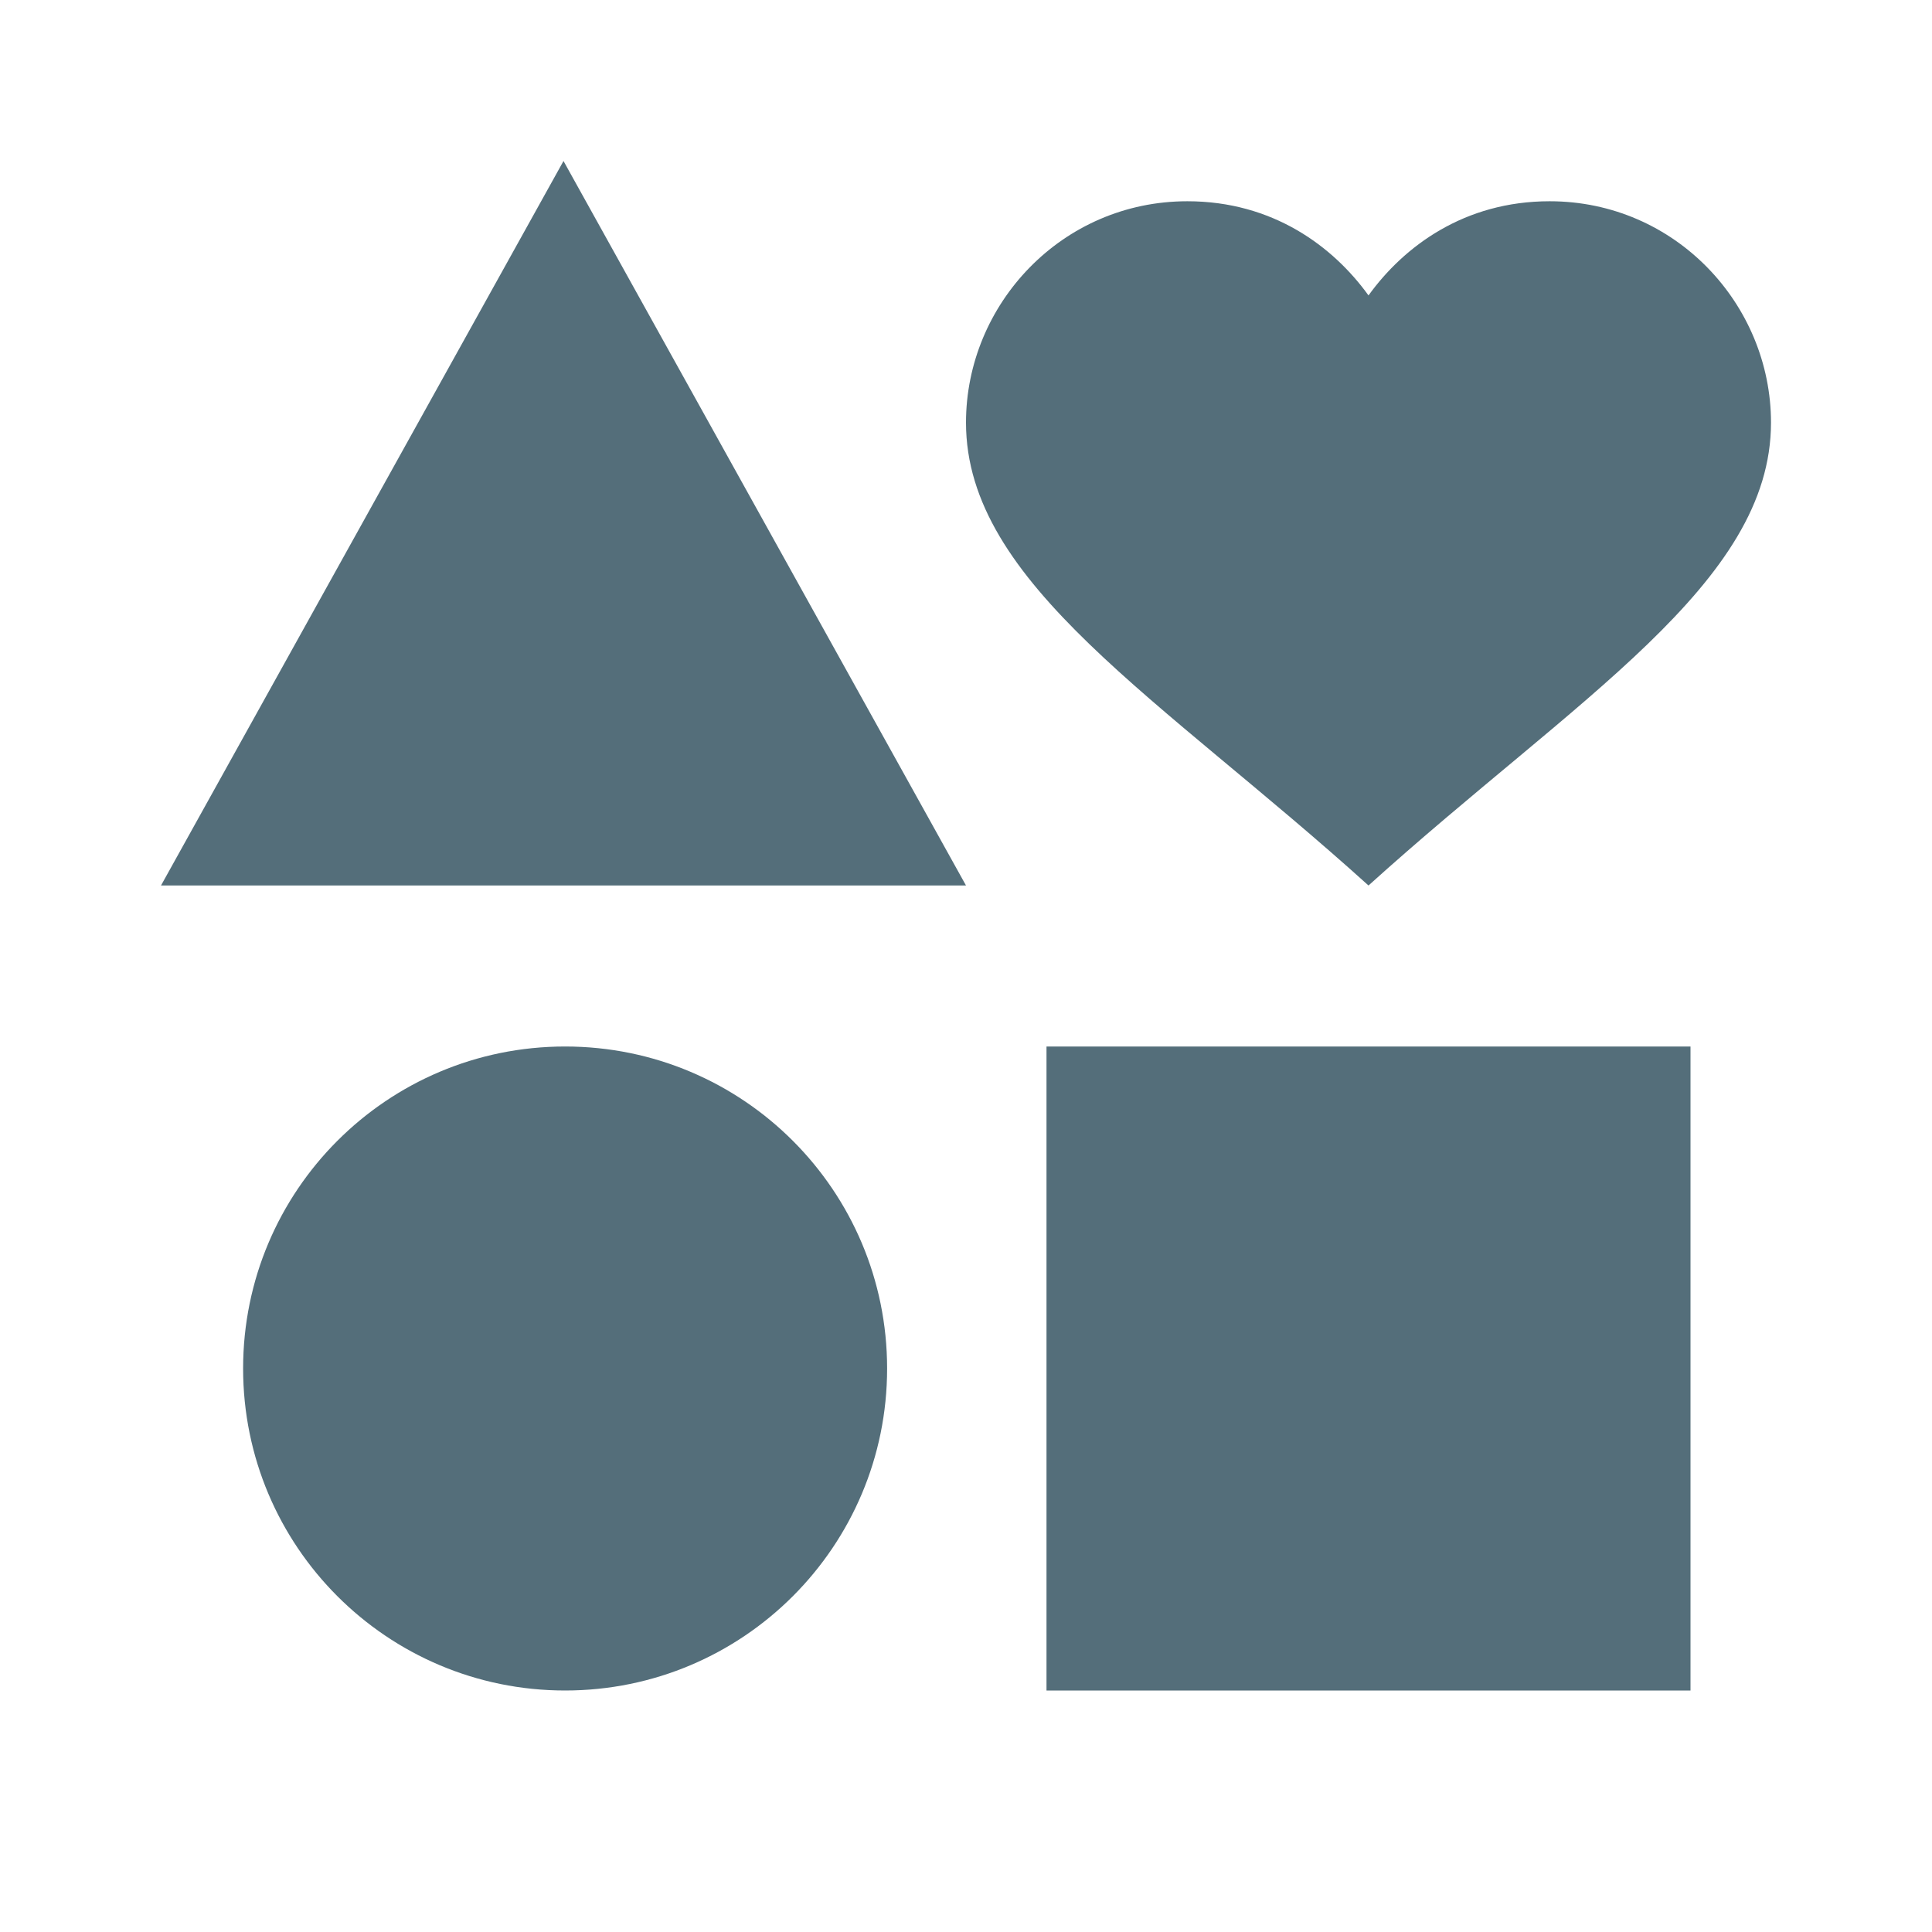
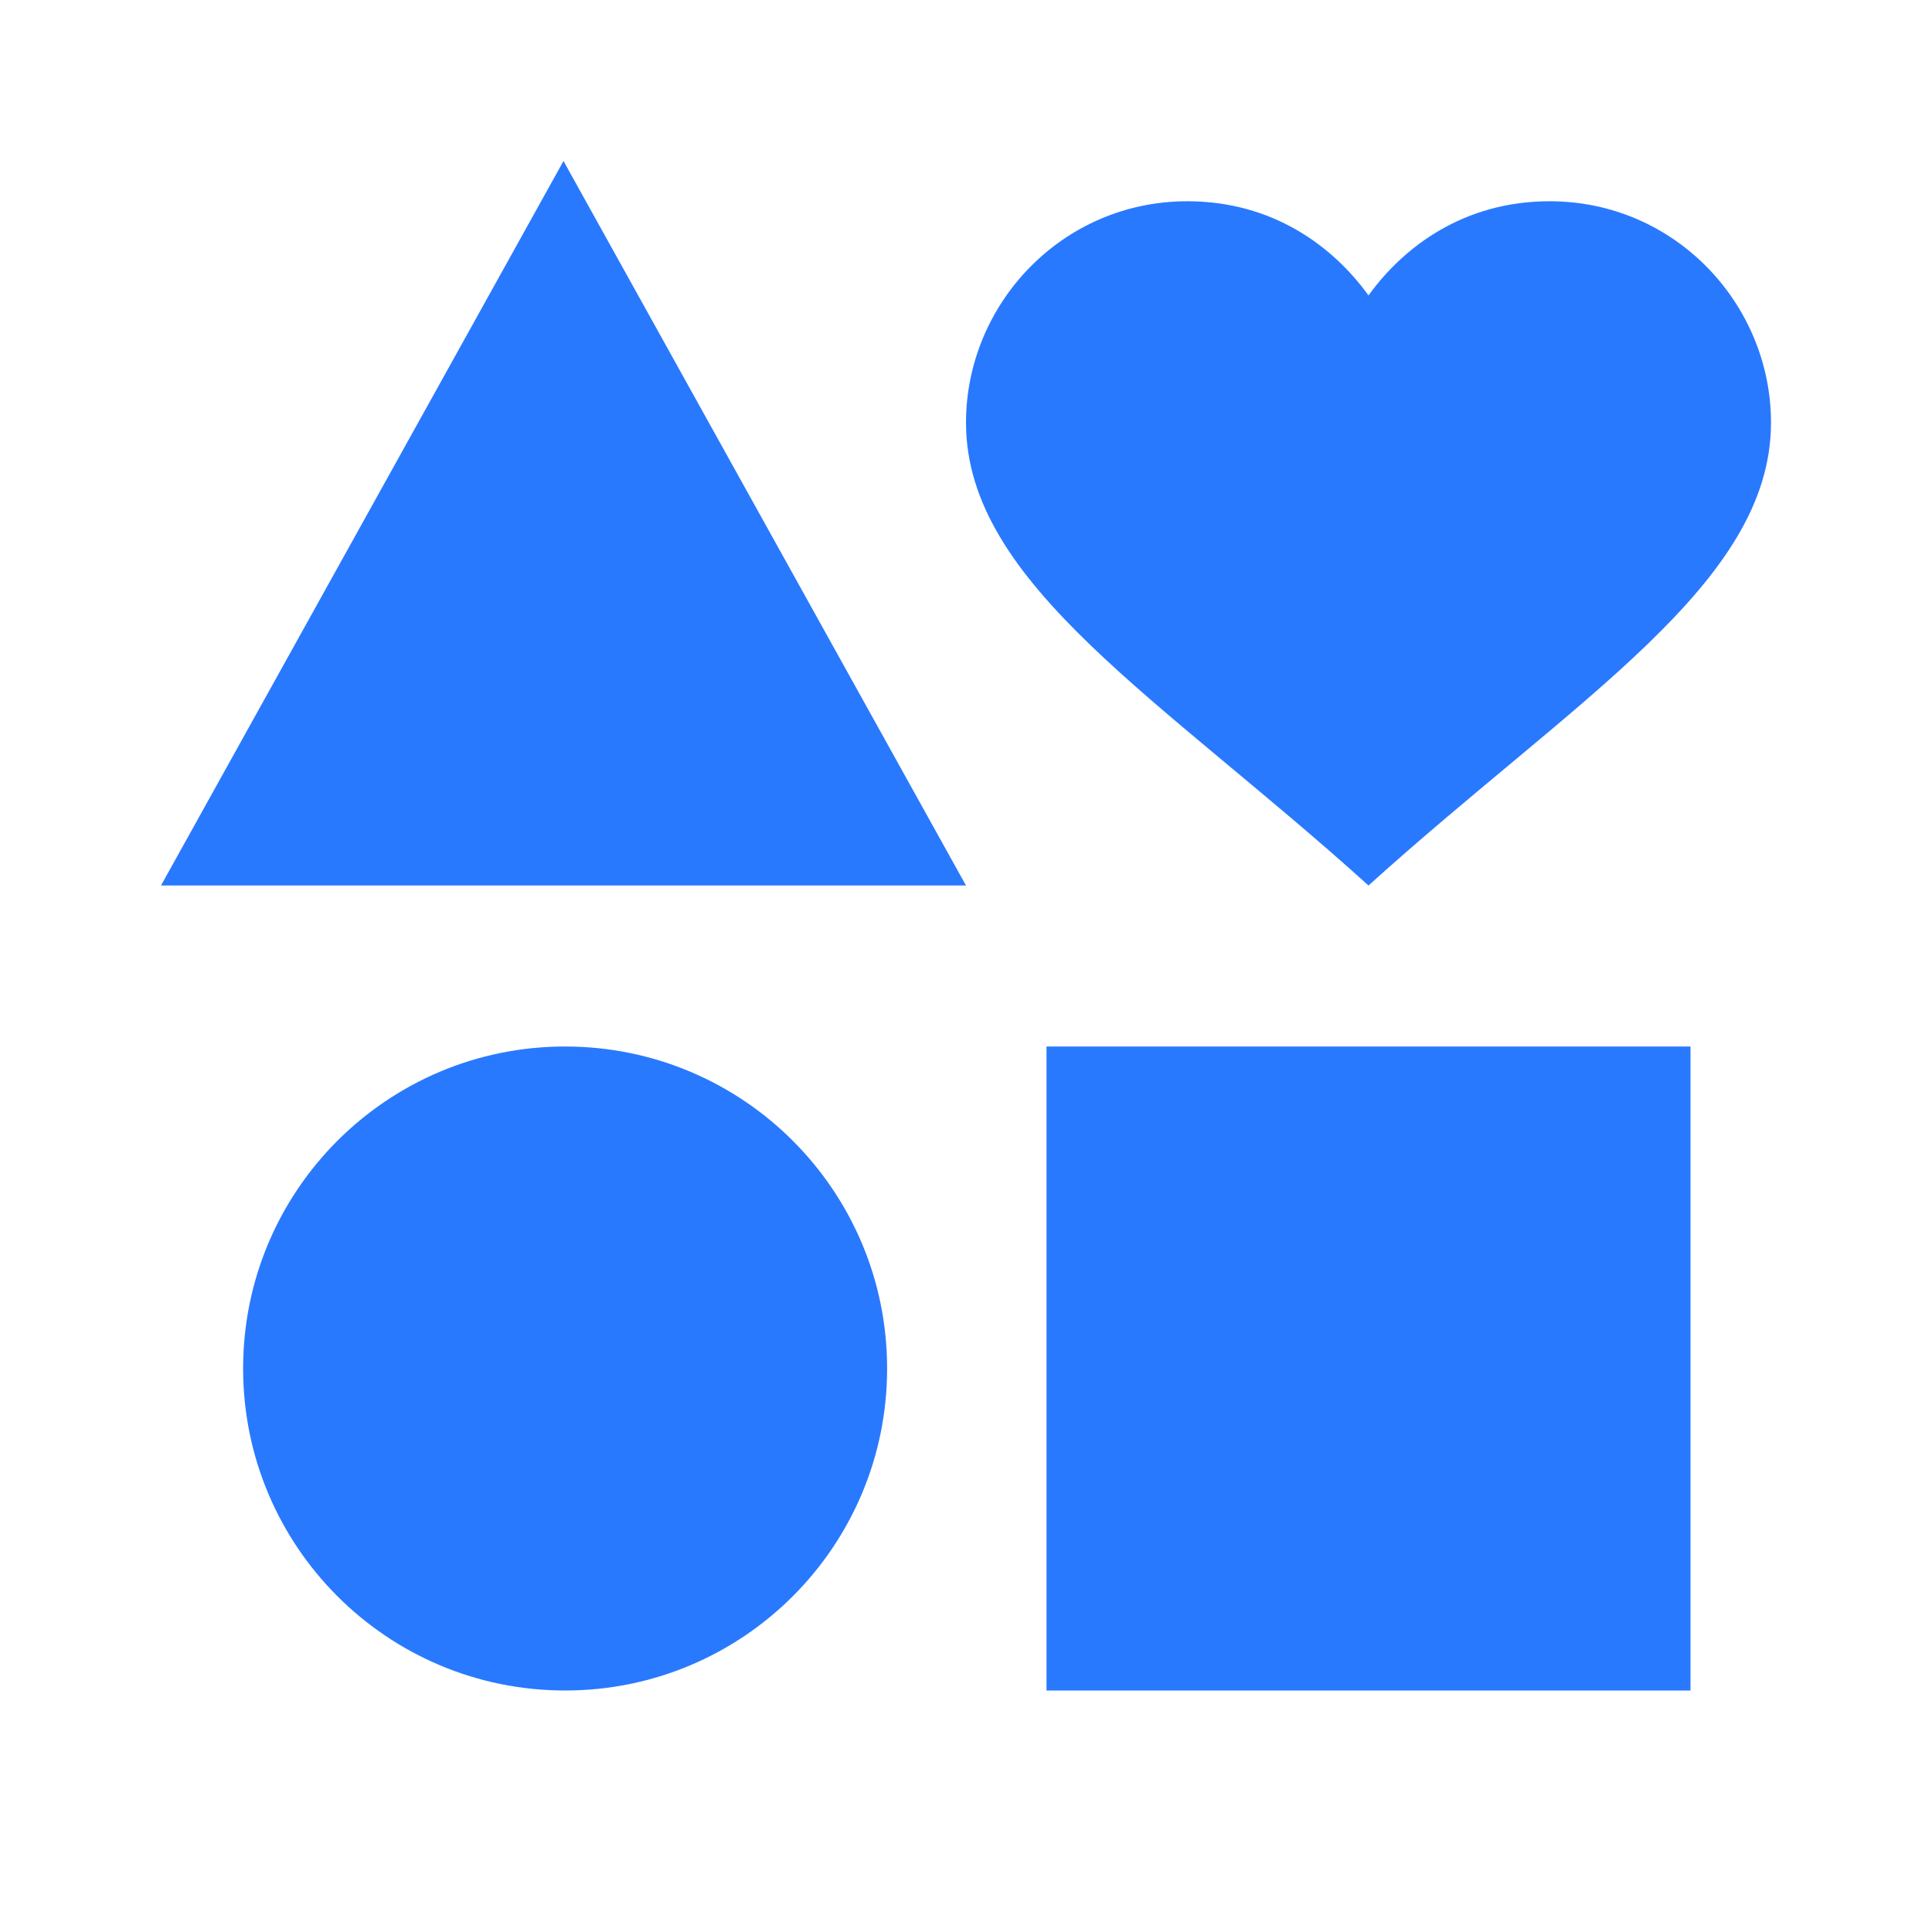
- <svg xmlns="http://www.w3.org/2000/svg" enable-background="new 0 0 24 24" height="24px" viewBox="0 0 24 24" width="24px" fill="#546E7A">
+ <svg xmlns="http://www.w3.org/2000/svg" enable-background="new 0 0 24 24" height="24px" viewBox="0 0 24 24" width="24px" fill="#2979FF">
  <rect fill="none" height="24" width="24" />
  <path d="M7.02,13c-2.21,0-4,1.79-4,4s1.79,4,4,4s4-1.79,4-4S9.23,13,7.02,13z M13,13v8h8v-8H13z M7,2l-5,9h10L7,2z M19.25,2.5 c-1.06,0-1.81,0.56-2.25,1.17c-0.44-0.61-1.19-1.17-2.25-1.17C13.19,2.5,12,3.78,12,5.25c0,2,2.42,3.42,5,5.75 c2.58-2.33,5-3.75,5-5.75C22,3.78,20.81,2.5,19.25,2.5z" />
</svg>
